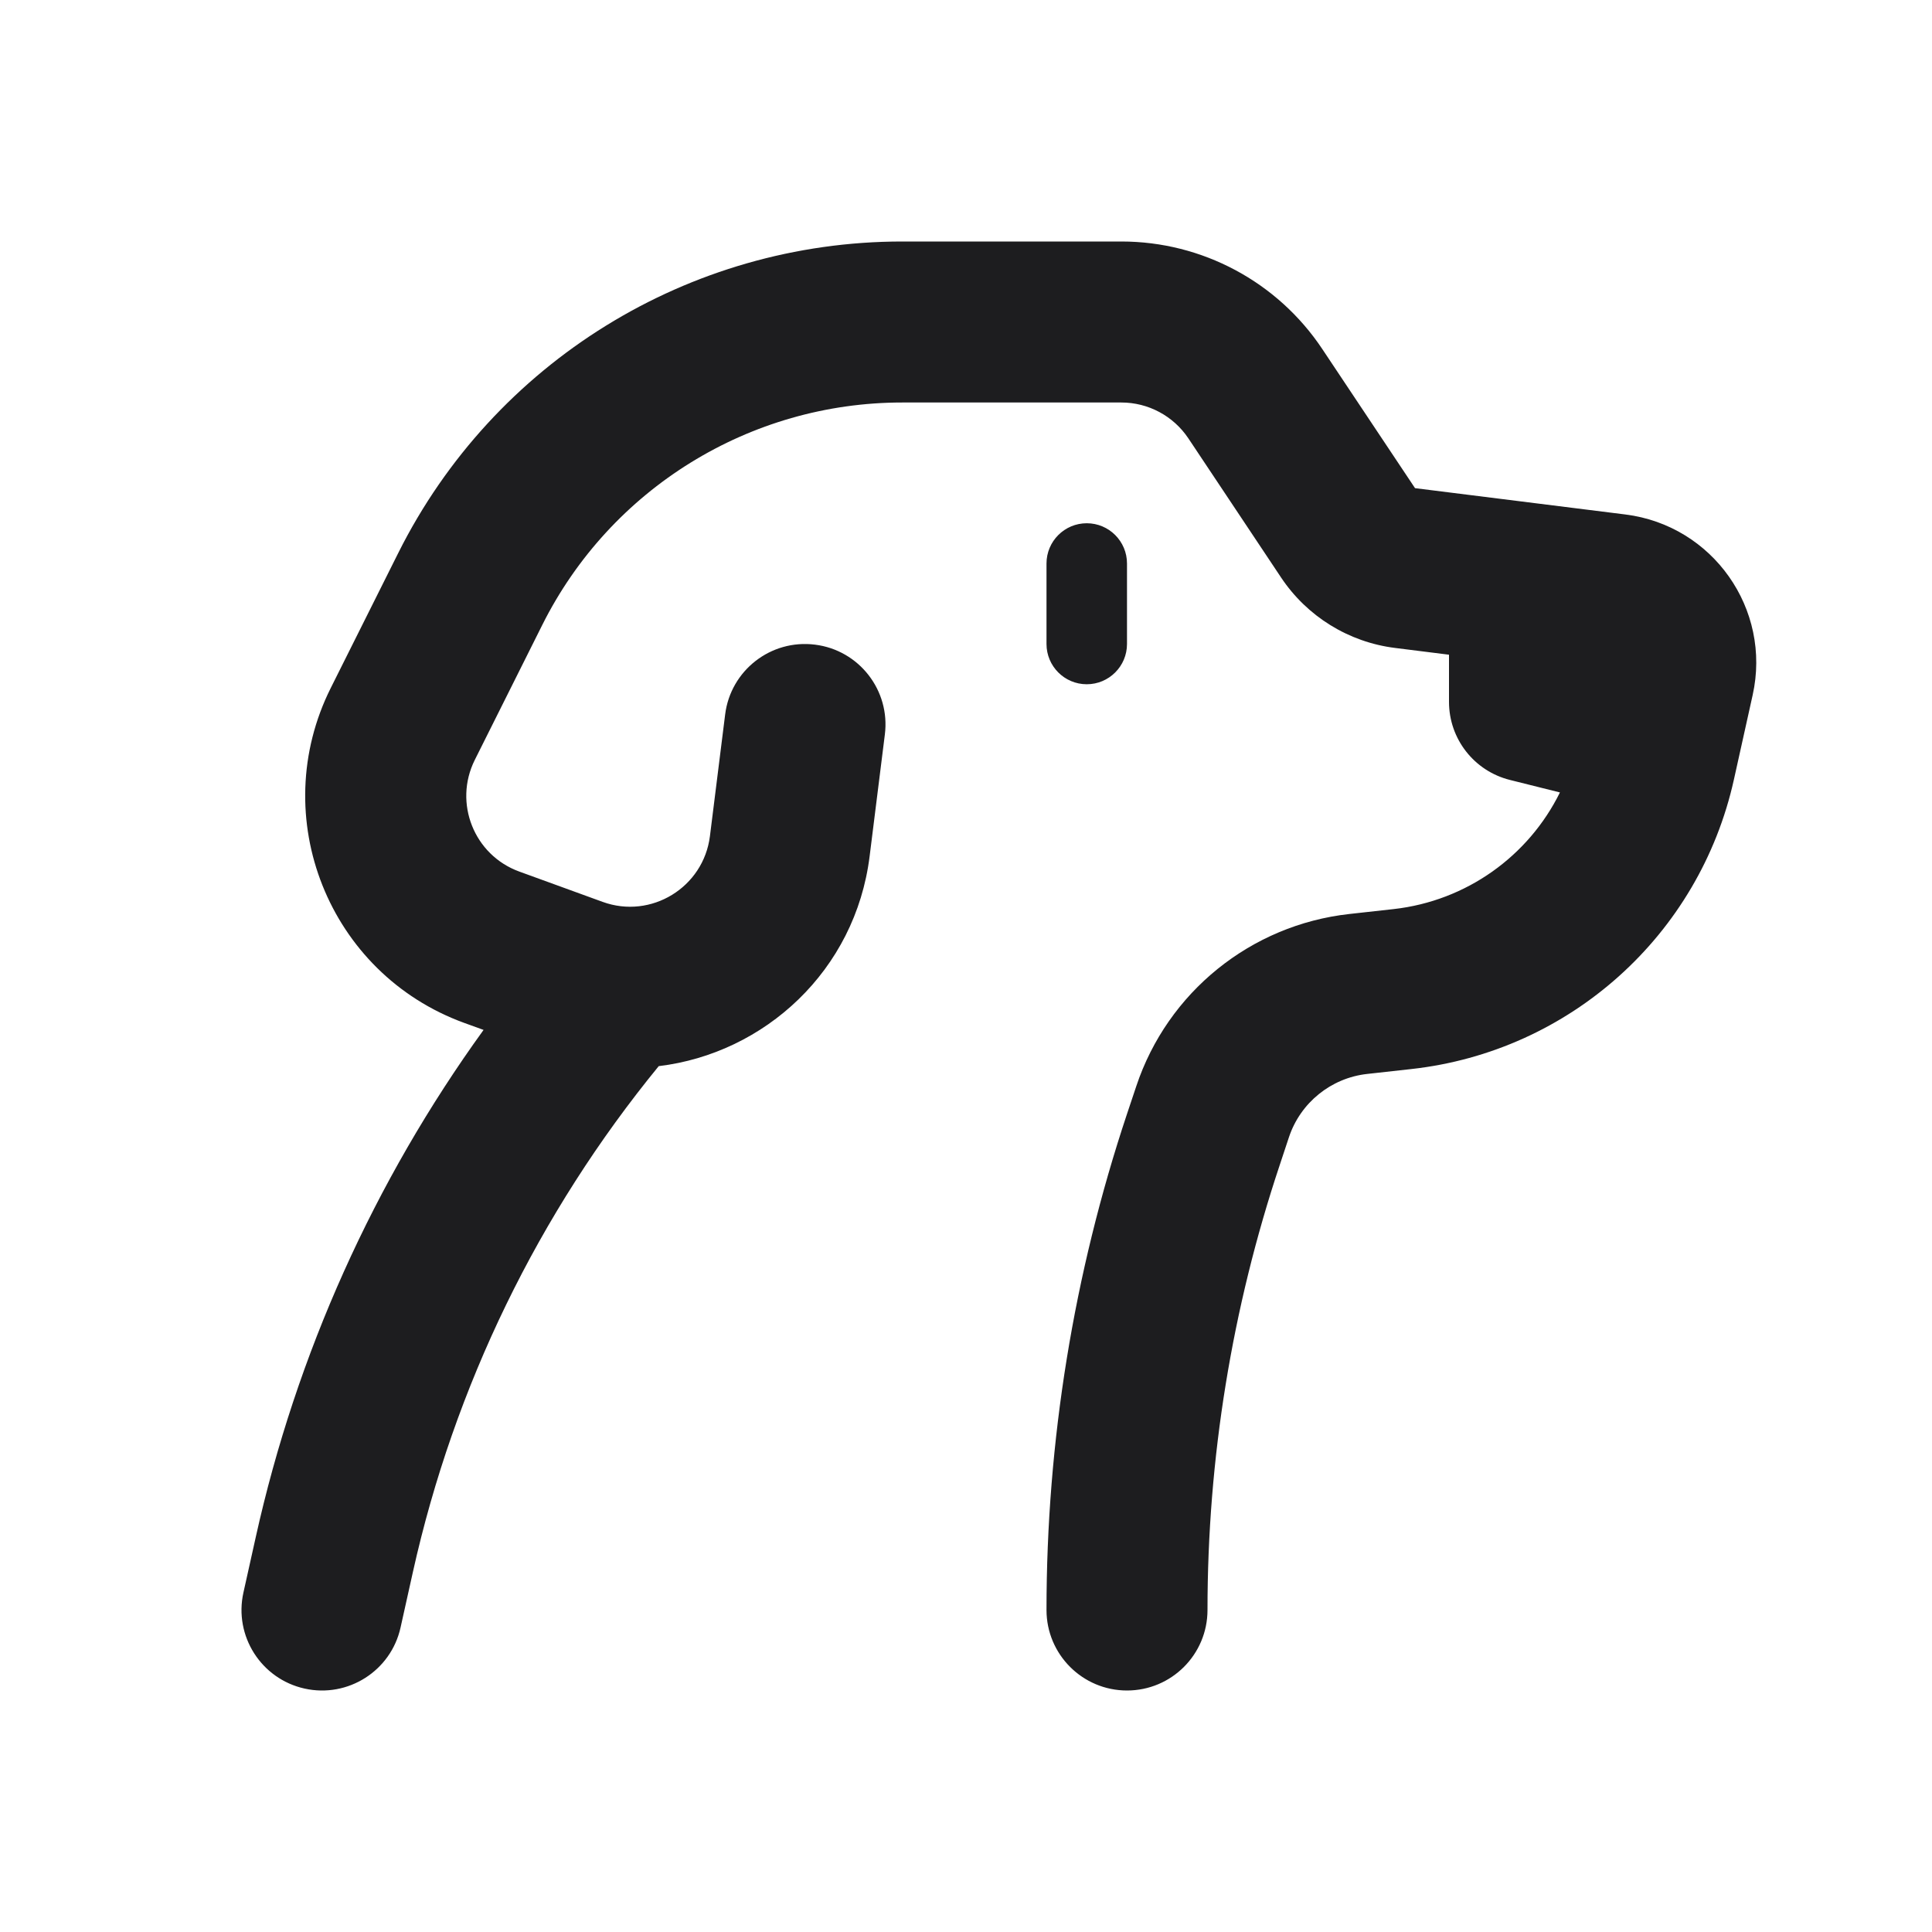
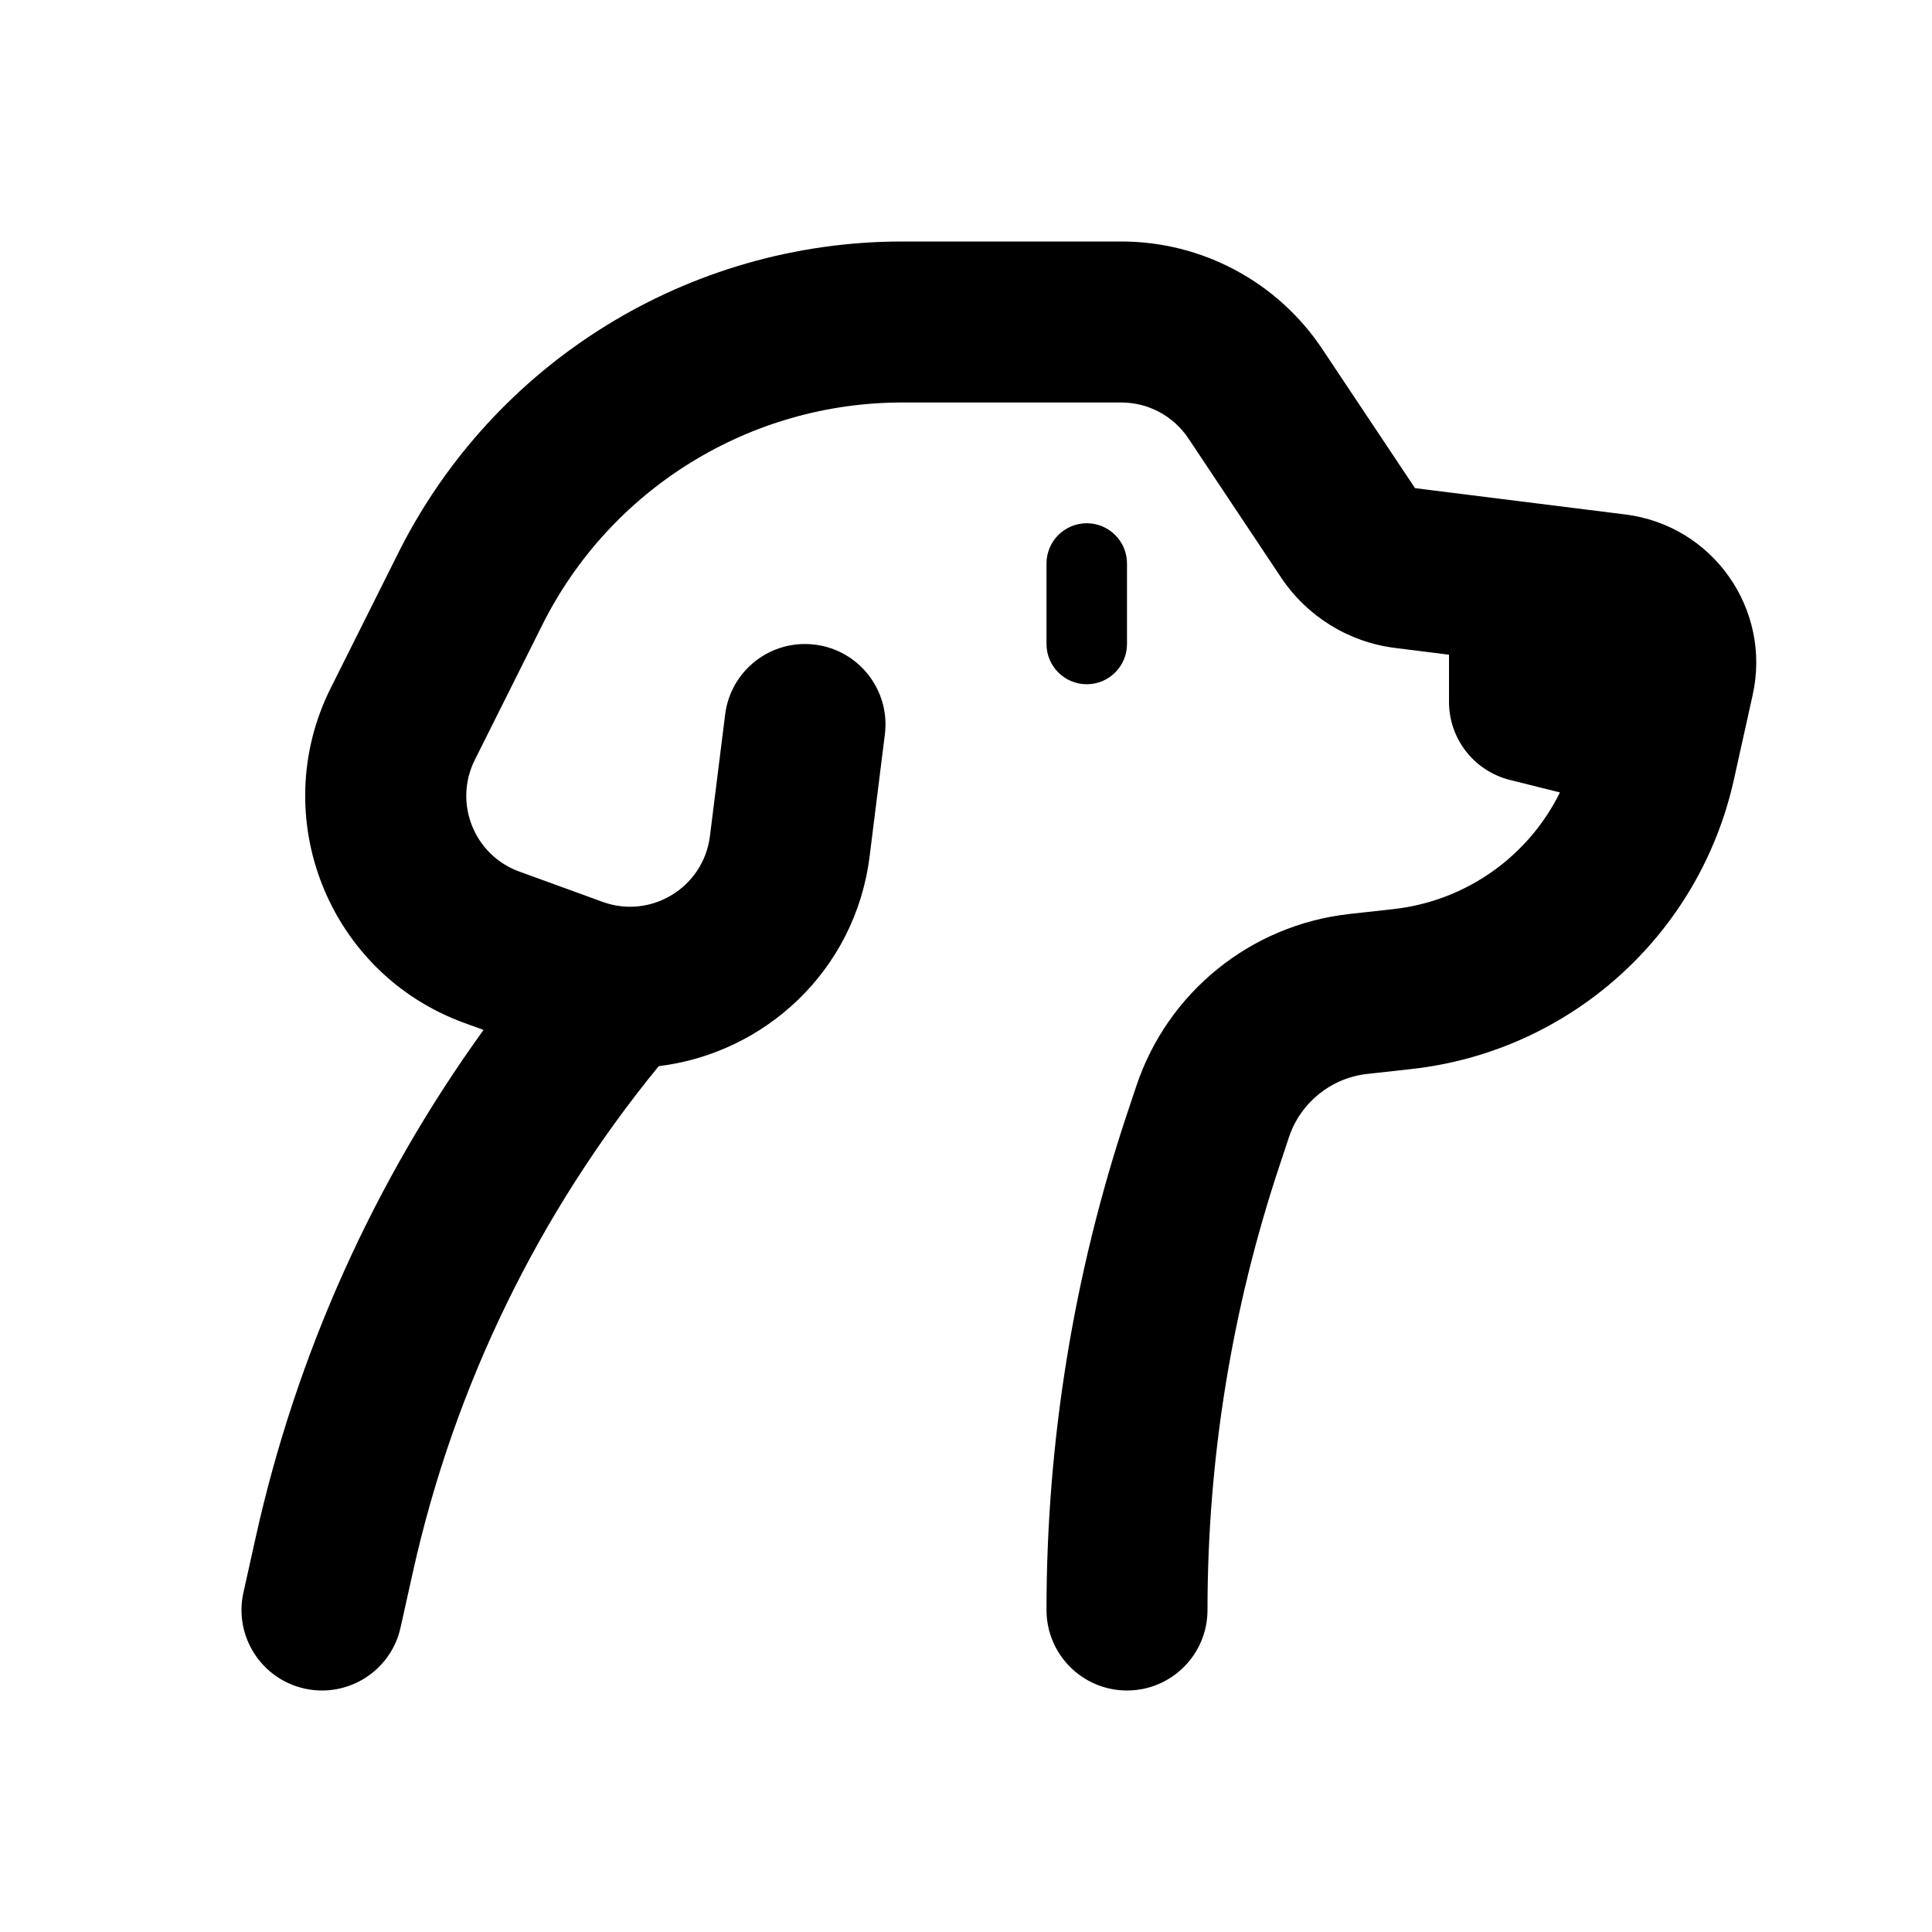
- <svg xmlns="http://www.w3.org/2000/svg" width="24" height="24" viewBox="0 0 24 24" fill="none">
-   <path fill-rule="evenodd" clip-rule="evenodd" d="M11.208 3C8.557 3 6.133 4.498 4.947 6.87L4.109 8.546C3.307 10.149 4.082 12.094 5.767 12.707L6.007 12.794C4.647 14.676 3.682 16.82 3.177 19.095L3.024 19.783C2.904 20.322 3.244 20.856 3.783 20.976C4.322 21.096 4.857 20.756 4.976 20.217L5.129 19.529C5.642 17.223 6.688 15.071 8.183 13.244C9.496 13.086 10.626 12.06 10.803 10.635L10.992 9.124C11.061 8.576 10.672 8.076 10.124 8.008C9.576 7.939 9.076 8.328 9.008 8.876L8.819 10.387C8.739 11.024 8.088 11.423 7.485 11.203L6.451 10.827C5.889 10.623 5.631 9.975 5.898 9.44L6.736 7.764C7.583 6.07 9.315 5 11.208 5H13.93C14.264 5 14.576 5.167 14.762 5.445L15.914 7.174C16.237 7.658 16.753 7.977 17.33 8.049L18 8.133V8.719C18 9.178 18.312 9.578 18.758 9.689L19.378 9.844C18.988 10.635 18.216 11.192 17.312 11.293L16.762 11.354C15.538 11.49 14.504 12.325 14.115 13.494L14 13.838C13.338 15.825 13 17.905 13 20C13 20.552 13.448 21 14 21C14.553 21 15 20.552 15 20C15 18.12 15.303 16.253 15.898 14.47L16.012 14.126C16.155 13.698 16.534 13.391 16.983 13.341L17.533 13.28C19.5 13.062 21.11 11.617 21.539 9.685L21.772 8.635C22.01 7.567 21.277 6.527 20.191 6.391L17.578 6.064L16.426 4.336C15.87 3.501 14.933 3 13.93 3H11.208ZM14 7C14 6.724 13.776 6.5 13.5 6.5C13.224 6.5 13 6.724 13 7V8C13 8.276 13.224 8.5 13.5 8.5C13.776 8.5 14 8.276 14 8V7Z" fill="#1D1D1F" />
+ <svg xmlns="http://www.w3.org/2000/svg" width="24" height="24" viewBox="0 0 24 24">
+   <path fill-rule="evenodd" clip-rule="evenodd" d="M11.208 3C8.557 3 6.133 4.498 4.947 6.87L4.109 8.546C3.307 10.149 4.082 12.094 5.767 12.707L6.007 12.794C4.647 14.676 3.682 16.82 3.177 19.095L3.024 19.783C2.904 20.322 3.244 20.856 3.783 20.976C4.322 21.096 4.857 20.756 4.976 20.217L5.129 19.529C5.642 17.223 6.688 15.071 8.183 13.244C9.496 13.086 10.626 12.06 10.803 10.635L10.992 9.124C11.061 8.576 10.672 8.076 10.124 8.008C9.576 7.939 9.076 8.328 9.008 8.876L8.819 10.387C8.739 11.024 8.088 11.423 7.485 11.203L6.451 10.827C5.889 10.623 5.631 9.975 5.898 9.44L6.736 7.764C7.583 6.07 9.315 5 11.208 5H13.93C14.264 5 14.576 5.167 14.762 5.445L15.914 7.174C16.237 7.658 16.753 7.977 17.33 8.049L18 8.133V8.719C18 9.178 18.312 9.578 18.758 9.689L19.378 9.844C18.988 10.635 18.216 11.192 17.312 11.293L16.762 11.354C15.538 11.49 14.504 12.325 14.115 13.494L14 13.838C13.338 15.825 13 17.905 13 20C13 20.552 13.448 21 14 21C14.553 21 15 20.552 15 20C15 18.12 15.303 16.253 15.898 14.47L16.012 14.126C16.155 13.698 16.534 13.391 16.983 13.341L17.533 13.28C19.5 13.062 21.11 11.617 21.539 9.685L21.772 8.635C22.01 7.567 21.277 6.527 20.191 6.391L17.578 6.064L16.426 4.336C15.87 3.501 14.933 3 13.93 3H11.208ZM14 7C14 6.724 13.776 6.5 13.5 6.5C13.224 6.5 13 6.724 13 7V8C13 8.276 13.224 8.5 13.5 8.5C13.776 8.5 14 8.276 14 8V7Z" />
</svg>
